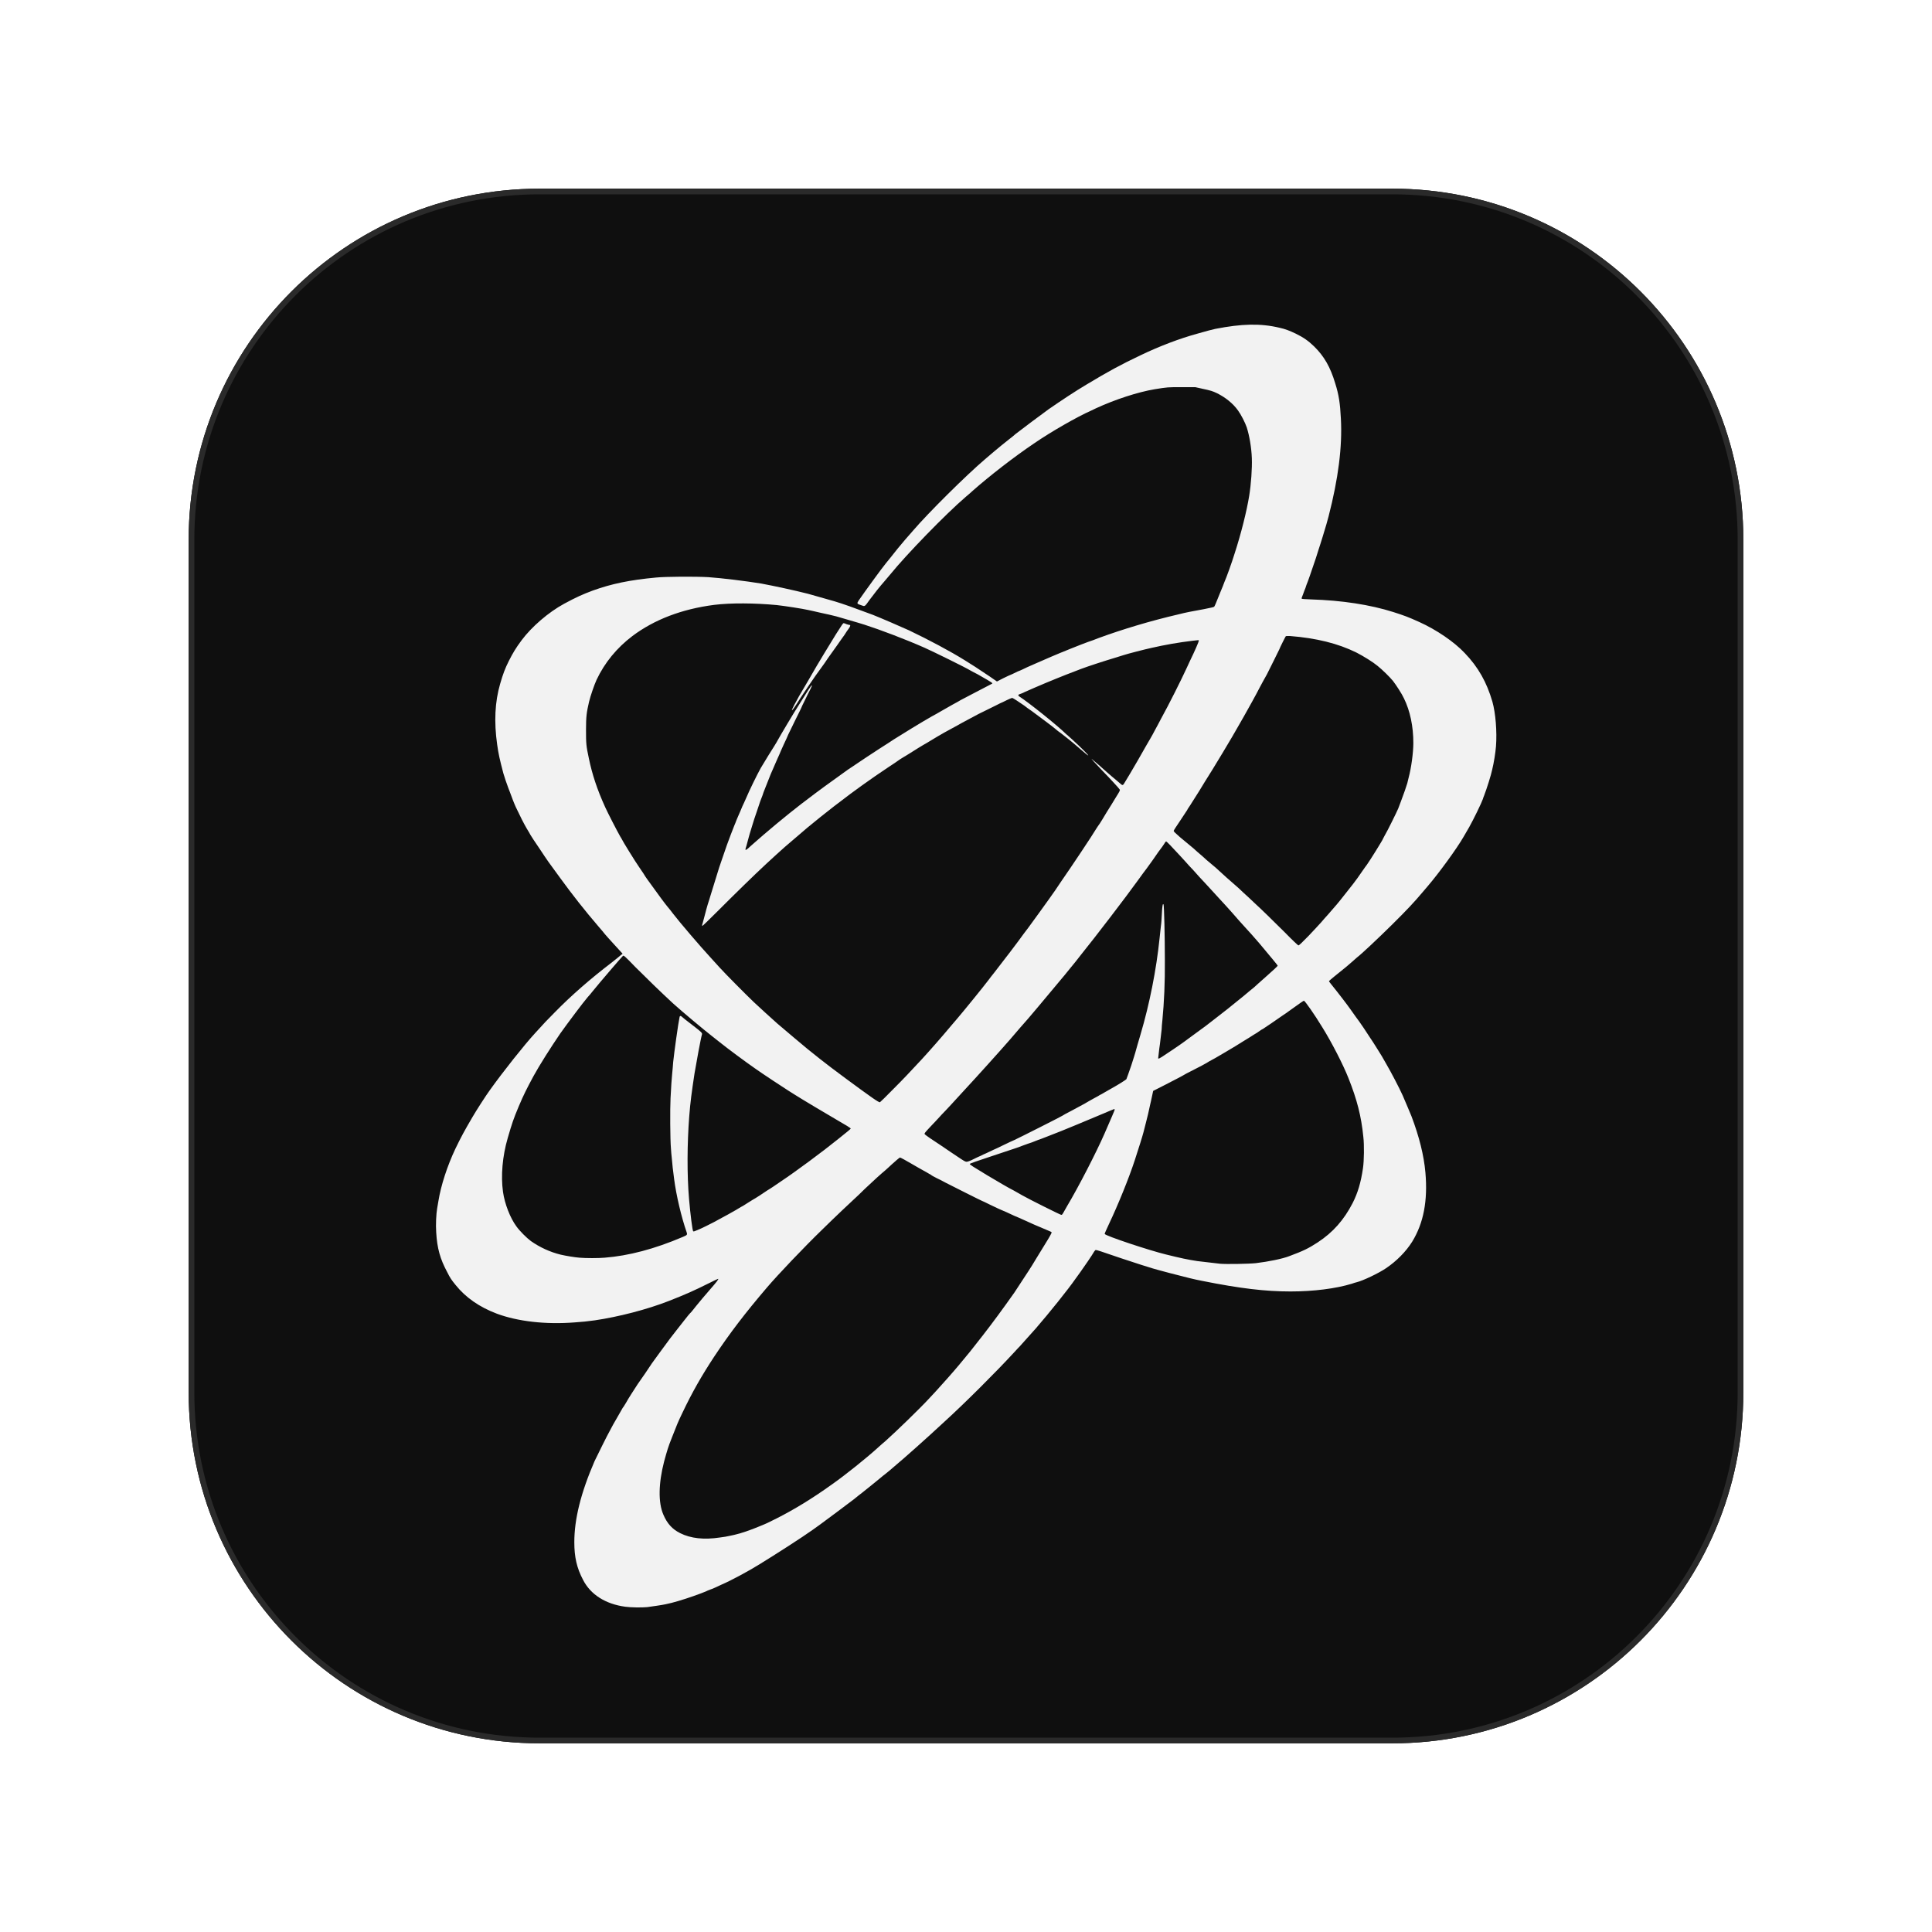
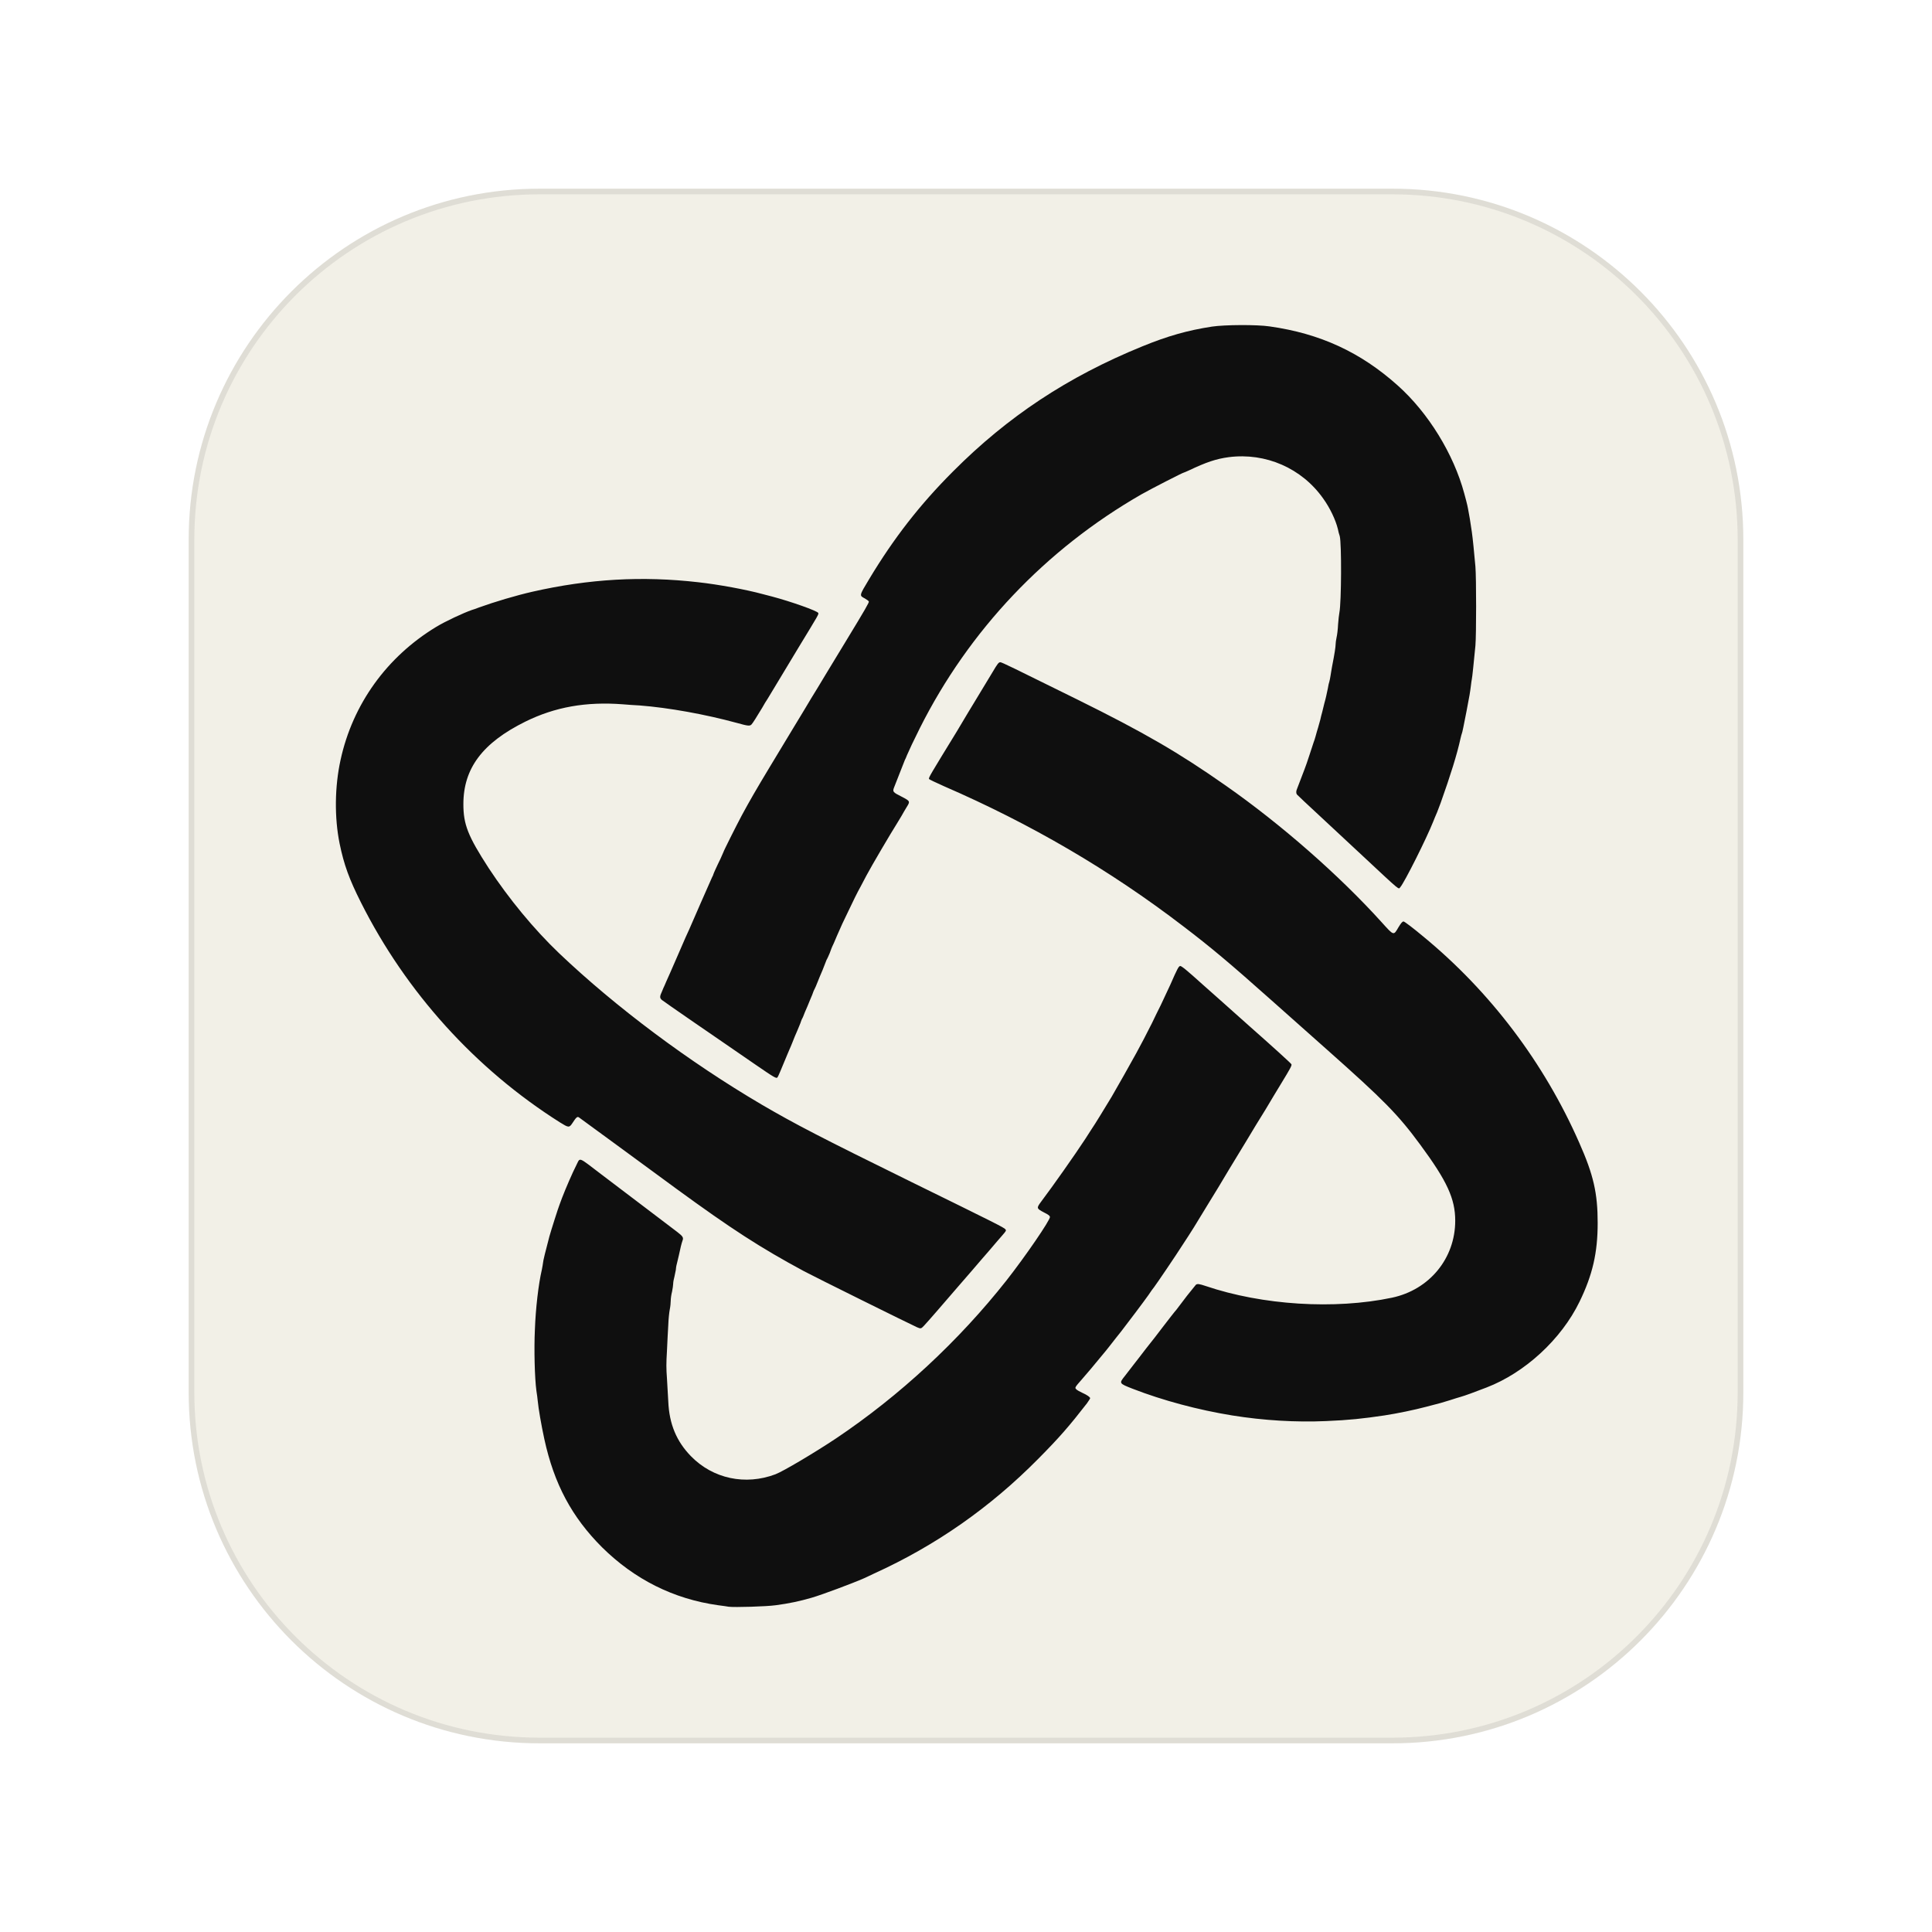
<svg xmlns="http://www.w3.org/2000/svg" width="1024" height="1024" viewBox="0 0 1024 1024">
-   <rect x="100" y="100" width="824" height="824" rx="186" fill="#0f0f0f" />
-   <rect x="101.5" y="101.5" width="821" height="821" rx="184.5" fill="none" stroke="#2a2a2a" stroke-width="3" />
-   <path fill="#f2f2f2" fill-rule="evenodd" d="M331.4 851.6C321.0 850.2 313.0 845.2 309.0 837.3C305.7 831.0 304.4 825.3 304.4 817.4C304.4 805.2 307.8 791.4 315.1 774.5C316.1 772.4 322.1 760.2 323.4 758.0C323.8 757.2 324.6 755.8 325.0 755.0C326.0 753.2 328.9 748.3 330.1 746.1C330.3 746.0 331.0 744.8 331.8 743.5C333.1 741.1 336.0 736.7 338.0 733.6C338.6 732.7 340.4 730.2 341.9 728.0C345.2 723.0 345.8 722.1 349.8 716.7C355.1 709.4 356.1 708.2 358.6 705.0C360.0 703.2 362.0 700.7 363.0 699.4C364.1 698.0 365.5 696.2 366.3 695.5C367.0 694.7 368.1 693.3 368.8 692.4C370.1 690.7 373.8 686.4 376.3 683.5C379.9 679.4 381.1 677.8 380.6 677.8C380.5 677.8 378.2 678.9 375.6 680.2C367.8 684.1 363.5 686.0 354.6 689.5C342.9 694.1 327.6 698.0 315.3 699.8C310.0 700.5 309.8 700.5 304.6 700.9C289.2 702.1 274.5 700.4 263.4 696.3C254.1 692.8 246.8 687.7 241.5 681.1C239.3 678.4 238.6 677.4 237.0 674.2C233.3 667.3 231.7 661.7 231.2 653.2C230.9 649.2 231.2 643.3 231.7 640.5C231.8 639.8 232.1 638.0 232.4 636.4C233.7 628.3 237.1 617.9 241.3 609.0C244.5 602.4 245.9 599.8 250.4 592.1C252.3 588.8 257.7 580.4 259.7 577.7C266.7 567.9 277.9 553.8 283.6 547.6C288.2 542.5 290.2 540.4 294.1 536.5C302.6 527.8 313.0 518.7 324.3 510.1C326.5 508.4 328.6 506.6 329.1 506.2L330.0 505.5L325.8 500.9C323.4 498.3 321.1 495.7 320.6 495.1C320.1 494.4 318.7 492.8 317.5 491.4C309.7 482.3 303.5 474.4 296.8 465.2C290.4 456.5 290.4 456.5 286.1 450.0C282.8 445.2 282.1 444.0 281.2 442.6C281.0 442.2 280.1 440.6 279.1 439.0C277.6 436.4 275.9 433.1 273.4 427.8C272.6 426.1 271.1 422.2 270.4 420.2C270.1 419.5 269.7 418.3 269.4 417.6C268.7 415.8 267.2 411.4 266.8 409.9C264.8 402.3 264.2 399.6 263.5 394.6C261.8 382.6 262.3 372.0 265.1 362.4C266.6 357.2 267.7 354.3 269.7 350.3C271.9 346.0 273.3 343.6 276.5 339.3C281.8 332.2 290.7 324.5 299.0 320.0C305.3 316.6 308.6 315.1 314.2 313.0C324.2 309.4 333.8 307.4 347.8 306.1C352.8 305.6 368.2 305.5 375.4 305.9C382.6 306.4 395.6 308.0 403.5 309.3C410.5 310.6 421.1 312.9 428.2 314.7C431.4 315.6 432.9 316.0 442.3 318.7C447.0 320.1 452.8 322.2 462.7 325.9C466.5 327.4 477.9 332.3 481.8 334.1C492.3 339.1 503.7 345.2 511.1 349.8C517.0 353.5 516.3 353.0 524.5 358.5L528.4 361.2L531.7 359.5C533.5 358.6 535.7 357.6 536.5 357.3C537.3 356.9 538.6 356.3 539.4 355.9C540.2 355.6 541.4 355.1 542.0 354.8C542.6 354.5 543.7 354.0 544.5 353.6C546.0 352.9 550.7 350.9 557.1 348.1C561.9 346.0 573.7 341.3 576.5 340.3C577.8 339.9 580.5 338.9 582.5 338.1C594.8 333.6 609.6 329.1 624.7 325.6C629.0 324.5 631.4 324.1 637.9 322.9C640.9 322.3 643.4 321.8 643.5 321.6C643.8 321.4 644.5 319.6 646.8 313.9C647.7 311.8 648.7 309.3 649.0 308.4C649.9 306.5 653.0 297.9 654.3 293.6C657.8 282.9 660.8 270.8 662.1 262.8C663.1 256.6 663.7 248.2 663.5 242.9C663.3 237.2 662.2 230.9 660.8 226.5C659.9 223.9 657.8 219.8 656.2 217.6C653.6 213.9 649.5 210.6 645.0 208.4C642.7 207.3 641.8 207.0 637.1 206.0L633.5 205.2L626.3 205.2C618.8 205.2 618.9 205.2 612.0 206.3C603.1 207.8 591.1 211.7 580.9 216.4C580.1 216.8 579.0 217.3 578.4 217.6C571.1 220.8 557.1 228.8 548.1 235.0C537.4 242.2 524.3 252.4 515.7 260.0C514.6 261.0 512.8 262.6 511.8 263.4C501.1 272.6 480.6 293.7 471.9 304.4C471.0 305.5 469.5 307.2 468.6 308.3C466.3 310.9 463.6 314.3 461.0 317.8C458.2 321.7 458.5 321.5 456.5 320.8C454.1 320.0 454.1 319.9 455.1 318.3C458.4 313.5 467.5 301.0 469.5 298.6C470.1 297.9 471.2 296.5 472.1 295.4C474.0 292.9 477.3 288.9 479.6 286.2C480.6 285.1 482.5 282.9 483.8 281.4C491.9 271.9 512.3 251.7 522.2 243.3C523.5 242.2 525.6 240.4 526.9 239.3C529.1 237.4 532.0 235.1 535.0 232.7C535.7 232.2 537.2 231.0 538.3 230.0C541.1 227.8 552.2 219.5 555.8 216.9C562.6 212.2 570.0 207.3 575.9 203.8C587.7 196.7 594.0 193.3 604.3 188.4C614.7 183.4 625.3 179.4 634.8 176.8C640.9 175.1 641.5 174.9 644.2 174.3C658.1 171.6 668.0 171.3 678.1 173.7C681.3 174.4 683.3 175.2 686.7 176.8C690.8 178.8 693.4 180.6 696.5 183.6C701.8 188.8 705.1 194.5 707.7 203.2C709.6 209.2 710.3 213.8 710.7 222.0C711.5 236.8 709.3 253.8 704.2 273.6C703.4 276.6 702.8 278.8 701.0 284.6C700.3 286.8 699.4 289.8 698.9 291.2C698.0 294.2 697.1 296.9 695.5 301.5C694.9 303.3 694.3 305.0 694.2 305.3C694.1 305.6 693.6 306.9 693.2 308.1C692.7 309.3 692.1 310.9 691.9 311.7C691.6 312.4 691.0 313.9 690.6 315.1C690.1 316.2 689.8 317.2 689.9 317.3C690.0 317.5 692.2 317.6 694.8 317.7C711.2 318.2 726.2 320.5 738.5 324.4C744.4 326.3 746.1 326.9 752.3 329.7C761.2 333.7 770.8 340.2 776.4 346.2C783.5 353.6 788.0 361.6 791.0 371.9C792.7 377.9 793.5 387.9 792.9 395.6C792.6 399.2 791.8 404.2 790.9 407.9C790.3 410.8 788.0 418.1 786.6 421.7C786.4 422.3 786.0 423.1 786.0 423.4C785.2 425.7 780.9 434.5 778.7 438.4C777.8 439.9 776.5 442.2 775.8 443.4C772.2 449.7 762.7 462.7 756.8 469.6C756.1 470.4 754.8 472.0 753.9 473.0C749.8 477.9 745.6 482.4 737.7 490.2C730.5 497.3 721.6 505.7 719.2 507.5C718.8 507.8 717.7 508.8 716.6 509.8C714.6 511.6 713.5 512.5 707.4 517.4C705.8 518.7 704.4 519.9 704.4 520.0C704.4 520.2 704.9 520.9 705.5 521.6C709.7 526.8 714.2 532.7 715.8 535.0C716.9 536.5 718.1 538.2 718.5 538.8C720.8 541.8 724.6 547.5 726.3 550.2C727.0 551.2 728.5 553.5 729.6 555.3C730.7 557.0 731.9 559.0 732.4 559.8C732.8 560.5 733.9 562.4 734.8 564.0C737.2 568.1 741.6 576.5 743.4 580.5C744.3 582.5 747.6 590.4 748.1 591.6C752.2 602.4 754.7 612.4 755.5 621.5C756.8 636.5 754.5 648.3 748.5 658.1C745.2 663.4 740.1 668.5 734.6 672.2C730.8 674.8 722.4 678.8 719.1 679.6C718.7 679.7 717.5 680.0 716.5 680.4C708.0 683.0 696.2 684.5 684.0 684.5C670.6 684.5 657.2 682.9 637.2 678.9C633.0 678.1 629.4 677.2 619.8 674.7C617.9 674.2 615.4 673.5 614.2 673.2C612.4 672.7 610.8 672.3 604.9 670.4C602.2 669.6 586.1 664.2 583.6 663.3C582.2 662.8 580.9 662.5 580.7 662.5C580.5 662.6 580.2 663.0 579.9 663.4C579.1 664.9 574.3 671.9 572.7 674.1C571.8 675.4 570.6 677.0 570.1 677.7C566.0 683.6 556.1 695.9 549.0 704.1C546.7 706.7 540.8 713.3 540.4 713.7C540.3 713.8 538.9 715.2 537.4 716.9C528.2 726.9 511.5 743.6 500.5 753.6C491.6 761.9 478.3 773.7 475.0 776.4C474.4 776.9 473.1 778.0 472.1 778.9C471.1 779.7 469.8 780.8 469.3 781.2C468.7 781.6 467.4 782.7 466.2 783.7C461.6 787.5 459.4 789.2 457.3 790.9C456.0 791.9 453.8 793.6 452.5 794.7C449.5 797.0 438.0 805.6 434.7 808.0C433.4 808.9 431.6 810.2 430.8 810.8C425.2 814.8 411.5 823.6 402.4 829.2C396.8 832.7 387.1 837.9 382.6 839.8C381.8 840.2 380.4 840.8 379.6 841.2C378.6 841.6 377.8 842.0 377.8 842.0C377.7 842.0 377.2 842.2 376.7 842.4C376.2 842.6 375.8 842.8 375.7 842.8C375.6 842.8 374.9 843.1 374.1 843.5C371.5 844.6 364.6 847.1 359.4 848.6C358.7 848.8 357.9 849.0 357.6 849.1C357.0 849.3 355.1 849.8 352.7 850.3C350.9 850.7 346.0 851.4 343.1 851.8C340.2 852.1 334.2 852.0 331.4 851.6ZM381.6 814.9C383.4 814.7 385.7 814.3 386.9 814.0C388.0 813.8 389.2 813.5 389.6 813.4C392.4 812.8 397.8 811.0 402.5 809.0C406.7 807.3 406.6 807.3 411.6 804.8C420.7 800.2 430.3 794.4 440.9 786.8C447.9 781.9 459.5 772.6 465.4 767.2C466.5 766.2 468.3 764.6 469.4 763.7C475.0 758.7 487.7 746.4 492.2 741.5C493.4 740.2 495.2 738.3 496.2 737.2C498.8 734.4 505.9 726.4 508.6 723.1C512.9 718.0 516.1 714.0 517.6 712.0C518.6 710.7 520.1 708.8 520.9 707.8C526.2 701.0 531.7 693.5 537.7 685.0C538.5 683.8 540.1 681.3 541.3 679.5C542.5 677.6 544.2 675.0 545.1 673.7C546.0 672.3 548.0 669.2 549.5 666.6C551.0 664.1 553.5 660.1 554.9 657.8C556.4 655.4 557.5 653.3 557.4 653.2C557.4 653.0 556.5 652.6 555.5 652.2C552.9 651.1 549.6 649.7 548.2 649.1C547.6 648.8 545.3 647.8 543.1 646.8C540.9 645.8 538.4 644.7 537.6 644.4C536.8 644.0 535.0 643.2 533.5 642.5C529.7 640.9 529.3 640.7 524.7 638.5C522.5 637.4 520.6 636.5 520.5 636.5C520.3 636.5 504.2 628.4 501.1 626.8C499.5 625.9 497.5 624.9 496.6 624.5C494.5 623.4 494.2 623.3 493.3 622.6C492.8 622.3 491.8 621.8 491.2 621.4C488.0 619.6 485.6 618.3 483.1 616.8C480.4 615.2 477.3 613.5 477.0 613.5C476.8 613.5 474.1 615.8 472.6 617.2C471.8 618.0 470.2 619.4 469.1 620.4C466.8 622.3 463.6 625.2 458.4 630.1C456.5 632.0 454.2 634.2 453.3 635.0C451.1 637.0 442.4 645.2 435.7 651.8C426.3 660.9 412.3 675.6 406.6 682.3C394.9 696.0 386.8 706.6 378.5 719.1C371.8 729.3 366.9 737.9 361.8 748.6C359.2 754.0 358.8 755.1 356.1 762.0C354.1 767.0 353.6 768.8 352.0 774.6C349.0 786.2 348.8 796.4 351.6 802.8C353.6 807.5 356.3 810.5 360.5 812.6C366.1 815.4 373.1 816.2 381.6 814.9ZM665.6 669.5C672.3 668.7 679.7 667.2 683.3 665.8C690.8 663.0 693.5 661.7 698.4 658.5C706.5 653.2 712.3 646.6 716.9 637.7C719.7 632.2 721.3 626.7 722.4 619.2C723.0 615.3 723.1 606.8 722.6 602.6C721.5 591.5 719.2 582.7 714.7 571.4C711.9 564.3 705.8 552.4 700.8 544.4C696.8 537.8 691.6 530.4 691.1 530.4C690.9 530.4 689.0 531.7 683.3 535.8C682.5 536.4 681.0 537.5 680.0 538.1C677.8 539.7 669.4 545.4 669.3 545.4C669.2 545.4 668.5 545.8 667.8 546.3C667.0 546.9 665.5 547.9 664.4 548.5C663.3 549.2 661.0 550.7 659.1 551.8C657.3 552.9 655.3 554.2 654.6 554.6C654.0 555.0 651.6 556.4 649.4 557.7C647.2 559.0 644.8 560.4 644.1 560.8C640.8 562.6 640.2 562.9 639.5 563.4C638.3 564.1 635.9 565.4 632.9 566.9C631.4 567.7 629.6 568.6 628.8 569.0C626.1 570.6 623.5 571.9 617.5 575.0L611.2 578.2L610.6 581.0C610.3 582.6 609.8 584.6 609.6 585.5C609.0 588.4 608.0 592.8 607.3 595.3C607.0 596.6 606.4 598.8 606.1 600.0C605.4 602.7 603.7 608.0 601.4 615.1C598.5 624.0 592.7 638.4 587.8 648.7C586.5 651.5 585.4 653.9 585.5 654.0C585.8 655.0 609.3 662.8 618.0 664.9C626.1 666.9 629.4 667.6 634.6 668.4C636.1 668.6 641.4 669.2 646.6 669.8C649.6 670.1 661.9 669.9 665.6 669.5ZM320.5 666.6C333.2 665.6 346.9 662.0 361.9 655.6C364.3 654.6 364.4 654.4 363.9 653.0C361.2 645.3 358.4 633.5 357.3 624.9C356.7 620.4 356.3 617.0 356.1 614.2C355.9 612.6 355.7 610.1 355.6 608.5C355.2 604.0 355.1 587.7 355.4 582.1C355.7 575.9 356.0 571.6 356.3 568.7C356.4 567.5 356.7 564.9 356.8 562.9C357.3 558.0 359.5 542.1 360.2 539.0C360.3 538.4 360.8 538.3 361.3 538.8C361.7 539.2 363.4 540.6 368.4 544.4C371.5 546.8 372.2 547.5 372.1 548.1C371.4 550.4 369.1 563.1 368.1 569.0C366.6 579.0 365.9 584.0 365.3 591.8C364.2 606.2 364.1 622.5 365.2 635.4C365.9 643.6 367.0 652.2 367.4 652.6C367.6 652.8 368.2 652.6 369.8 651.9C372.0 651.0 375.8 649.1 378.3 647.8C379.0 647.4 380.5 646.6 381.6 646.0C385.0 644.2 386.4 643.4 390.1 641.3C392.0 640.1 393.6 639.2 393.7 639.2C393.8 639.2 394.6 638.6 395.6 638.0C396.7 637.3 398.1 636.4 398.8 636.0C399.6 635.6 401.3 634.5 402.7 633.6C404.1 632.7 405.8 631.5 406.6 631.0C407.4 630.5 408.9 629.6 409.9 628.9C410.9 628.2 412.8 626.9 414.0 626.1C421.4 621.2 436.0 610.4 444.4 603.6C449.2 599.8 450.8 598.4 450.9 598.2C451.0 597.9 448.1 596.2 443.6 593.6C440.6 591.9 423.5 581.7 421.4 580.3C420.4 579.7 418.8 578.7 417.9 578.1C415.2 576.4 404.3 569.2 400.9 566.8C395.0 562.7 385.7 555.8 381.6 552.5C380.0 551.2 378.1 549.7 377.3 549.1C373.4 546.1 361.2 535.9 356.7 531.8C350.3 525.9 342.4 518.2 336.8 512.6C331.3 506.9 330.6 506.3 330.2 506.6C329.5 507.2 317.9 520.7 314.2 525.3C313.4 526.3 312.2 527.8 311.5 528.5C309.0 531.4 300.7 542.5 297.0 547.7C292.0 555.0 285.8 564.8 282.8 570.3C279.2 577.0 277.6 580.1 274.9 586.5C272.1 593.2 271.4 595.3 269.1 603.2C266.3 612.8 265.4 623.2 266.6 631.7C267.5 638.1 270.4 645.5 273.7 650.0C275.4 652.4 279.2 656.2 281.4 657.8C286.1 661.1 291.5 663.6 297.2 665.0C300.3 665.7 304.6 666.4 307.1 666.6C310.4 666.9 317.3 666.9 320.5 666.6ZM563.4 643.1C563.6 642.7 564.5 641.1 565.5 639.4C571.7 629.0 580.9 611.1 585.3 601.1C588.6 593.5 590.8 588.5 590.8 588.2C590.8 588.0 590.7 587.8 590.6 587.8C590.5 587.8 587.6 589.0 584.1 590.5C573.1 595.1 566.2 598.0 562.4 599.5C560.4 600.3 557.1 601.6 555.0 602.4C553.0 603.2 550.9 604.0 550.2 604.2C549.6 604.4 548.1 605.0 546.9 605.5C545.6 605.9 543.7 606.6 542.6 607.0C541.5 607.4 539.8 608.0 538.8 608.4C537.9 608.7 531.9 610.7 525.6 612.8C518.3 615.2 514.0 616.7 514.0 616.9C514.0 617.3 515.6 618.3 523.2 622.9C530.5 627.2 533.8 629.2 537.5 631.1C538.7 631.8 540.7 632.9 541.9 633.6C545.0 635.4 562.0 643.9 562.5 643.9C562.9 643.9 563.1 643.6 563.4 643.1ZM514.7 615.0C515.5 614.6 517.0 613.9 518.2 613.3C519.4 612.8 520.7 612.2 521.2 611.9C521.7 611.7 523.3 611.0 524.7 610.3C526.2 609.6 527.4 609.0 527.5 609.0C527.5 609.0 529.5 608.1 531.9 606.9C534.2 605.8 536.9 604.5 537.7 604.2C540.1 603.1 562.3 591.9 563.0 591.4C563.2 591.2 565.4 590.0 568.5 588.4C571.7 586.7 573.4 585.8 574.8 585.0C575.5 584.6 576.5 584.0 577.2 583.6C577.9 583.2 579.0 582.6 579.7 582.2C580.4 581.8 581.5 581.2 582.1 580.9C582.7 580.5 583.2 580.2 583.3 580.2C583.4 580.2 584.4 579.6 585.6 578.9C586.8 578.2 588.4 577.3 589.1 576.9C592.4 575.1 596.8 572.3 597.0 572.0C597.2 571.6 598.6 567.6 599.6 564.7C600.8 561.1 601.5 558.6 601.7 558.0C602.0 556.9 603.6 551.2 604.5 548.3C609.3 532.1 612.9 513.9 614.6 497.3C614.9 494.8 615.2 491.9 615.3 490.8C615.5 489.7 615.7 486.9 615.8 484.5C616.0 480.1 616.3 478.6 616.7 479.4C617.0 479.9 617.4 496.2 617.4 509.0C617.5 520.6 617.0 531.3 616.1 540.6C615.9 542.4 615.7 544.7 615.7 545.6C615.5 547.4 615.3 549.3 614.8 553.3C614.6 554.7 614.3 556.7 614.2 557.9C614.1 559.1 613.9 560.2 613.9 560.5C613.6 561.6 614.4 561.2 618.2 558.6C623.4 555.2 627.8 552.1 629.6 550.7C630.5 550.0 632.5 548.6 634.1 547.4C638.0 544.6 640.0 543.1 643.8 540.1C645.5 538.8 648.6 536.4 650.6 534.8C652.6 533.2 656.3 530.2 658.9 528.1C661.4 526.0 664.0 523.8 664.7 523.3C665.4 522.7 666.4 521.8 667.0 521.2C667.6 520.7 669.2 519.3 670.5 518.1C674.8 514.3 677.2 512.1 677.2 511.8C677.2 511.6 673.6 507.3 667.5 500.0C665.7 497.9 661.5 493.1 659.4 490.9C658.7 490.1 657.4 488.7 656.6 487.8C654.5 485.3 651.4 481.9 649.6 479.9C648.8 479.0 647.2 477.3 646.1 476.1C645.1 475.0 643.1 472.8 641.8 471.4C640.4 469.9 637.7 466.9 635.6 464.7C633.6 462.4 631.2 459.8 630.3 458.9C629.4 457.9 627.2 455.4 625.4 453.5C620.9 448.6 618.4 446.0 618.1 446.0C617.9 446.0 617.7 446.2 617.6 446.4C617.5 446.7 616.7 447.7 616.0 448.8C615.2 449.8 612.8 453.1 610.8 456.1C608.7 459.0 606.5 462.1 605.8 462.9C605.2 463.8 603.9 465.5 602.9 466.9C597.1 475.0 580.5 496.7 572.9 506.1C572.0 507.2 570.7 508.9 570.0 509.8C569.3 510.6 568.1 512.1 567.3 513.1C566.5 514.1 565.1 515.8 564.3 516.8C562.3 519.2 561.0 520.8 550.0 533.9C546.2 538.5 543.1 542.0 540.7 544.7C539.6 546.0 537.1 548.9 535.3 551.0C530.0 557.1 517.0 571.5 511.6 577.3C508.9 580.2 505.0 584.5 503.9 585.7C503.3 586.3 502.0 587.7 501.0 588.8C499.9 589.9 498.5 591.4 497.8 592.2C497.2 592.9 495.1 595.1 493.2 597.1C490.2 600.3 489.8 600.8 490.1 601.1C490.4 601.6 494.1 604.1 499.0 607.3C501.0 608.7 503.1 610.1 503.7 610.5C508.9 614.0 511.0 615.4 511.6 615.6C512.3 615.9 512.8 615.8 514.7 615.0ZM473.3 577.4C479.4 571.3 481.7 568.8 488.6 561.4C493.1 556.5 498.9 549.9 504.0 543.8C505.1 542.5 506.7 540.6 507.5 539.7C511.0 535.6 521.0 523.3 523.8 519.6C524.4 518.7 525.9 516.9 526.9 515.6C531.0 510.4 540.3 498.2 542.6 494.9C543.1 494.2 544.3 492.7 545.1 491.6C546.0 490.4 548.5 486.9 550.7 483.9C552.9 480.8 555.4 477.4 556.1 476.4C556.9 475.3 558.2 473.4 559.2 472.0C560.1 470.7 561.6 468.5 562.5 467.1C567.8 459.5 579.2 442.4 581.0 439.3C581.5 438.5 582.3 437.3 582.9 436.5C583.4 435.8 585.0 433.1 586.5 430.6C588.1 428.1 590.3 424.5 591.5 422.5C593.4 419.5 593.7 418.9 593.5 418.5C593.2 417.9 588.3 412.6 583.9 408.1C580.1 404.1 578.4 402.2 578.6 402.2C578.6 402.2 579.1 402.6 579.5 403.0C580.0 403.4 581.1 404.4 582.1 405.2C583.0 406.0 585.0 407.8 586.6 409.2C588.2 410.6 590.4 412.5 591.4 413.3C592.5 414.2 593.6 415.2 594.0 415.5C594.9 416.4 595.3 416.3 596.2 414.6C596.7 413.8 597.9 411.8 598.8 410.3C600.8 407.0 605.1 399.5 607.4 395.4C608.3 393.8 609.4 391.9 609.9 391.1C610.4 390.3 611.4 388.4 612.2 386.9C613.0 385.5 614.4 382.8 615.4 380.9C619.4 373.7 626.1 360.3 628.9 354.2C629.2 353.6 630.0 351.8 630.7 350.3C633.2 345.2 635.4 340.1 635.4 339.6C635.4 339.2 635.5 339.2 632.2 339.6C624.6 340.5 617.3 341.8 610.3 343.4C607.0 344.1 597.7 346.5 595.6 347.2C595.0 347.4 592.9 348.0 591.1 348.6C585.4 350.3 576.5 353.2 573.1 354.5C566.8 356.9 562.7 358.5 559.8 359.7C558.1 360.4 555.6 361.4 554.2 362.0C550.9 363.4 545.5 365.7 543.1 366.8C542.0 367.4 540.8 367.8 540.5 367.9C539.6 368.1 539.5 368.7 540.2 369.1C545.3 372.4 560.2 384.3 565.1 389.1C565.3 389.2 566.9 390.7 568.7 392.3C572.1 395.4 577.0 400.2 576.8 400.4C576.7 400.5 575.5 399.6 572.2 396.7C568.2 393.2 564.9 390.6 562.3 388.6C561.5 388.1 560.1 387.0 559.2 386.2C557.3 384.6 551.6 380.4 546.9 376.9C545.4 375.9 543.6 374.6 542.9 374.0C540.5 372.3 536.8 369.9 536.5 369.9C536.3 369.9 535.0 370.4 533.6 371.1C532.2 371.8 530.6 372.6 530.0 372.8C529.5 373.1 527.2 374.2 525.0 375.3C522.8 376.4 520.0 377.8 518.7 378.4C517.5 379.0 514.9 380.4 512.9 381.5C511.0 382.5 508.6 383.8 507.6 384.4C502.7 387.0 498.4 389.4 493.5 392.4C492.2 393.2 490.2 394.4 489.1 395.0C488.1 395.6 485.6 397.1 483.6 398.4C481.6 399.6 480.0 400.7 479.9 400.7C479.8 400.7 478.6 401.5 477.1 402.4C475.7 403.4 472.8 405.4 470.6 406.8C462.1 412.4 450.5 420.8 445.7 424.6C444.9 425.2 443.2 426.5 442.0 427.4C438.1 430.4 431.5 435.7 427.9 438.7C425.3 440.9 418.7 446.6 416.1 448.8C414.8 449.9 409.1 455.1 406.3 457.7C399.6 463.9 389.3 474.0 380.0 483.3C375.8 487.5 372.3 490.9 372.2 490.8C372.1 490.7 372.1 490.1 372.4 489.4C372.6 488.6 373.1 486.7 373.6 484.9C374.0 483.2 374.7 480.8 375.1 479.4C375.6 478.0 376.2 475.9 376.6 474.6C377.0 473.3 377.8 470.8 378.3 469.1C378.8 467.4 379.6 464.9 380.0 463.6C380.9 460.5 381.2 459.7 383.3 453.6C384.3 450.7 385.2 448.1 385.3 447.8C385.7 446.6 388.9 438.2 389.3 437.3C389.6 436.7 390.0 435.6 390.3 434.8C390.6 434.1 391.0 433.2 391.1 432.9C391.2 432.7 391.8 431.2 392.5 429.7C393.1 428.2 393.9 426.3 394.3 425.6C394.6 424.9 395.2 423.6 395.6 422.7C396.9 419.5 401.3 410.5 403.2 407.1C406.0 402.5 408.8 397.8 410.4 395.4C411.3 394.0 412.2 392.4 412.4 392.0C413.3 390.3 421.2 377.0 423.2 374.0C424.0 372.8 425.6 370.1 426.9 368.1C429.2 364.4 430.6 362.4 430.3 363.6C430.2 363.9 429.2 366.0 428.0 368.3C426.9 370.6 425.6 373.1 425.2 374.0C424.9 374.9 423.2 378.3 421.5 381.7C419.8 385.1 418.2 388.5 417.8 389.3C417.5 390.1 416.4 392.5 415.4 394.6C414.4 396.8 413.4 399.0 413.2 399.6C413.0 400.1 412.4 401.4 411.9 402.5C411.5 403.5 410.5 405.6 409.9 407.1C409.2 408.7 408.6 410.1 408.5 410.3C408.3 410.8 405.0 419.1 404.7 419.9C404.6 420.2 404.3 421.0 404.1 421.7C403.2 423.9 402.9 424.7 401.3 429.6C400.3 432.3 399.1 436.2 398.5 438.2C397.4 441.8 397.1 442.7 396.4 445.4C396.2 446.2 395.8 447.5 395.6 448.4C395.3 449.2 395.1 450.1 395.1 450.2C395.1 450.8 395.8 450.4 398.0 448.3C406.3 440.9 416.8 432.2 424.7 426.1C426.1 425.1 427.7 423.8 428.4 423.3C432.4 420.2 441.0 413.9 449.3 408.0C452.6 405.7 465.9 396.9 470.7 393.9C471.4 393.4 472.9 392.5 473.9 391.8C477.8 389.3 489.1 382.4 493.7 379.8C495.2 379.0 497.7 377.6 499.2 376.7C500.7 375.8 503.4 374.3 505.0 373.4C506.7 372.5 508.5 371.5 509.1 371.1C510.3 370.5 522.6 364.0 524.8 362.9C525.5 362.6 526.0 362.3 526.0 362.1C526.0 361.9 521.1 359.0 518.0 357.3C516.9 356.8 515.3 355.9 514.4 355.4C511.6 353.7 494.7 345.4 490.0 343.3C479.8 338.8 466.6 333.8 458.2 331.1C457.2 330.8 455.6 330.3 454.6 330.0C452.6 329.4 447.8 328.0 443.3 326.7C441.5 326.2 437.8 325.4 435.0 324.8C432.2 324.1 429.2 323.5 428.3 323.3C425.9 322.7 415.5 321.1 411.7 320.7C400.1 319.6 387.3 319.5 378.5 320.6C361.4 322.8 346.8 328.4 335.2 337.1C326.9 343.4 320.5 351.2 316.2 360.3C315.0 362.9 312.9 369.0 312.2 372.0C310.9 377.6 310.6 379.8 310.6 386.9C310.6 394.2 310.7 395.4 312.1 401.9C313.8 410.2 316.5 418.5 320.8 427.9C322.1 430.8 327.2 440.7 328.7 443.3C329.3 444.2 329.7 445.0 329.7 445.0C329.7 445.3 336.9 457.0 338.7 459.5C339.3 460.4 340.4 462.0 341.0 462.9C341.6 463.9 342.5 465.3 343.1 466.1C349.5 475.0 352.4 478.9 353.9 480.7C354.6 481.5 355.8 483.0 356.6 484.1C360.1 488.7 371.5 502.0 376.6 507.5C377.4 508.4 379.6 510.8 381.5 512.9C384.9 516.6 394.7 526.5 399.5 531.1C402.0 533.5 409.2 540.0 412.0 542.5C417.0 546.8 424.2 552.8 427.9 555.9C430.3 557.8 433.2 560.1 434.4 561.1C436.5 562.8 444.1 568.6 448.1 571.5C461.8 581.6 465.9 584.5 466.4 584.2C466.6 584.1 469.7 581.1 473.3 577.4ZM693.5 496.1C696.1 493.4 699.1 490.1 700.2 488.9C701.2 487.7 702.9 485.8 703.9 484.7C707.7 480.4 709.4 478.4 712.6 474.3C714.4 472.0 716.5 469.4 717.1 468.6C718.5 466.8 720.4 464.2 722.2 461.5C723.0 460.4 724.0 458.9 724.5 458.3C725.9 456.4 733.0 445.0 733.0 444.6C733.0 444.5 733.5 443.7 734.0 442.7C735.2 440.8 740.6 429.8 741.1 428.5C741.3 428.0 741.9 426.3 742.5 424.8C743.9 421.2 745.5 416.5 745.9 415.1C746.0 414.5 746.4 413.2 746.6 412.2C748.0 407.1 749.1 398.8 749.1 393.8C749.1 385.0 747.4 376.8 744.1 370.1C743.0 367.7 740.0 363.1 738.3 360.9C736.6 358.8 732.6 354.9 730.1 352.9C727.7 350.9 722.7 347.8 719.0 345.9C709.1 341.0 697.6 338.2 683.7 337.1C682.6 337.1 681.6 337.1 681.5 337.2C681.3 337.4 678.1 343.8 678.1 344.1C678.1 344.2 672.4 355.6 671.5 357.4C669.7 360.6 668.6 362.6 667.4 364.9C665.9 367.9 661.5 375.8 659.4 379.5C658.5 381.0 657.3 383.2 656.6 384.4C653.4 390.2 642.8 407.8 638.5 414.5C637.6 415.9 636.4 418.0 635.7 419.1C634.5 421.0 634.1 421.7 630.7 427.0C629.8 428.2 629.2 429.3 629.2 429.4C629.2 429.4 627.6 431.8 625.7 434.7C623.8 437.5 622.1 440.1 622.1 440.3C622.0 440.7 622.8 441.4 625.4 443.7C627.3 445.3 629.7 447.3 630.7 448.1C631.8 449.0 633.5 450.4 634.5 451.4C635.6 452.3 636.8 453.4 637.3 453.8C637.8 454.3 638.8 455.2 639.5 455.8C640.3 456.5 641.7 457.7 642.7 458.5C643.7 459.3 645.1 460.5 645.9 461.3C648.2 463.5 651.9 466.7 654.3 468.8C655.6 469.9 657.7 471.8 659.0 473.1C660.4 474.3 662.9 476.7 664.7 478.4C669.8 483.1 673.2 486.5 680.8 494.0C685.1 498.4 688.0 501.1 688.2 501.1C688.5 501.1 690.2 499.5 693.5 496.1ZM419.7 376.4C419.7 376.0 421.8 372.0 423.5 369.0C426.2 364.5 429.3 359.1 430.3 357.4C432.1 354.1 441.2 339.1 443.1 336.1C446.6 330.6 446.8 330.3 447.2 330.3C447.4 330.3 448.1 330.5 448.6 330.8C449.2 331.0 449.9 331.2 450.1 331.2C450.9 331.2 450.8 331.8 449.9 333.1C449.4 333.7 448.4 335.2 447.6 336.5C446.7 337.7 444.9 340.3 443.5 342.3C442.1 344.2 440.1 347.1 439.0 348.6C438.0 350.2 436.1 352.8 434.8 354.6C432.4 357.7 424.4 369.6 422.2 373.2C420.8 375.4 419.7 376.8 419.7 376.4Z" />
+   <rect x="100" y="100" width="824" height="824" rx="186" fill="#f2f0e7" />
+   <rect x="101.5" y="101.5" width="821" height="821" rx="184.5" fill="none" stroke="#000" stroke-opacity="0.08" stroke-width="3" />
+   <path fill="#0f0f0f" fill-rule="evenodd" d="M411.2 850.8C418.0 849.9 423.8 848.7 430.3 846.8C435.8 845.2 452.1 839.1 458.0 836.5C458.8 836.1 461.3 835.0 463.3 834.0C496.1 819.1 524.9 798.9 550.3 773.2C561.5 761.9 566.7 755.9 576.1 743.8C577.0 742.5 577.8 741.3 577.8 741.1C577.8 740.5 576.3 739.4 573.4 738.1C572.1 737.5 570.7 736.7 570.4 736.3C569.6 735.5 569.7 735.3 573.4 731.1C575.7 728.5 579.6 723.9 586.0 716.1C587.1 714.8 588.6 712.8 589.4 711.8C590.3 710.7 592.4 707.9 594.3 705.6C598.3 700.4 605.8 690.5 608.7 686.4C609.8 684.7 611.2 682.8 611.7 682.2C613.2 680.2 623.0 665.8 627.2 659.2C631.6 652.5 633.3 649.8 640.3 638.2C645.4 630.0 645.8 629.2 651.5 619.7C653.6 616.2 657.7 609.5 660.5 604.9C663.3 600.2 667.9 592.6 670.8 588.0C673.6 583.3 677.3 577.1 679.1 574.2C684.1 566.0 684.7 564.8 684.5 564.1C684.4 563.7 674.6 554.8 662.7 544.3C650.8 533.7 639.4 523.5 637.2 521.6C629.1 514.3 626.2 511.9 625.5 512.0C624.7 512.2 624.1 513.2 620.3 521.9C618.6 525.6 616.3 530.5 615.2 532.8C614.0 535.1 612.0 539.3 610.6 542.2C609.2 545.0 607.2 548.9 606.2 550.8C605.2 552.7 603.4 556.0 602.3 558.1C600.1 562.2 591.6 577.2 589.2 581.3C585.7 587.1 579.9 596.6 578.8 598.1C578.2 599.1 576.5 601.6 575.2 603.7C569.7 612.1 558.3 628.3 551.9 636.8C549.3 640.3 549.3 640.5 553.3 642.6C555.9 643.9 556.4 644.4 556.5 645.0C556.7 646.6 543.4 666.0 533.5 678.6C508.1 710.8 476.8 739.8 443.1 762.4C432.0 769.8 415.2 779.8 411.0 781.4C395.1 787.4 377.9 783.8 366.2 771.8C358.6 764.0 354.7 754.8 354.2 742.8C354.0 739.7 353.7 734.2 353.5 730.6C353.1 725.2 353.1 722.6 353.5 716.0C353.7 711.6 354.0 705.4 354.2 702.3C354.3 699.2 354.7 695.5 355.0 694.0C355.3 692.6 355.5 690.5 355.5 689.4C355.5 688.3 355.8 686.1 356.2 684.6C356.5 683.1 356.8 681.2 356.8 680.4C356.8 679.6 357.1 677.9 357.5 676.5C357.8 675.2 358.1 673.6 358.2 673.1C358.2 672.6 358.4 671.0 358.8 669.6C359.1 668.2 359.6 666.4 359.8 665.4C360.6 661.6 361.2 659.1 361.7 657.7C362.4 656.0 362.0 655.3 359.0 653.0C357.2 651.7 331.7 632.2 318.8 622.5C306.2 612.9 307.6 613.4 305.6 617.3C303.4 621.6 299.9 629.7 297.9 634.9C297.4 636.2 296.8 637.8 296.6 638.4C295.9 640.1 292.0 652.4 291.2 655.3C289.2 662.8 287.8 668.5 287.8 669.4C287.8 669.7 287.5 671.3 287.2 672.9C285.4 680.6 283.9 693.5 283.5 704.8C283.0 715.2 283.4 730.5 284.3 737.1C284.6 738.9 284.9 741.3 285.0 742.4C285.4 746.7 286.9 755.3 288.5 762.7C293.7 786.6 303.1 804.1 319.1 820.1C336.3 837.1 357.0 847.5 380.6 850.8C383.1 851.1 385.7 851.5 386.2 851.6C389.3 852.0 406.3 851.5 411.2 850.8ZM702.8 753.2C714.9 752.7 722.4 751.9 733.8 750.2C740.4 749.2 749.6 747.3 756.0 745.6C763.1 743.8 764.8 743.3 768.6 742.1C770.7 741.4 773.3 740.6 774.4 740.3C776.2 739.8 781.5 737.9 787.9 735.4C808.2 727.6 827.5 709.9 837.2 689.9C844.1 675.7 846.8 664.0 846.8 648.2C846.8 632.4 844.6 622.7 837.0 605.6C818.4 563.3 789.9 525.6 754.4 496.4C748.9 491.8 744.4 488.4 743.9 488.4C743.3 488.4 742.6 489.2 741.2 491.5C738.6 496.0 738.8 496.0 732.3 488.8C709.8 463.9 679.0 436.9 649.7 416.4C624.9 399.0 606.5 388.3 570.9 370.7C537.1 354.0 531.0 351.0 530.2 351.0C529.3 351.0 528.7 351.8 526.1 356.2C523.6 360.3 521.4 364.0 516.3 372.4C513.9 376.3 511.6 380.2 511.0 381.2C510.4 382.2 508.6 385.2 507.0 387.9C492.9 410.9 492.1 412.2 492.4 412.9C492.5 413.1 496.0 414.8 500.3 416.7C546.4 436.7 588.2 461.1 627.1 490.9C641.8 502.1 651.7 510.4 673.6 529.9C677.6 533.5 690.9 545.3 703.3 556.3C733.6 583.2 741.0 590.7 752.9 606.9C766.9 625.9 771.3 635.3 771.3 647.0C771.3 667.0 757.6 683.6 737.8 687.8C707.4 694.2 669.1 691.8 639.0 681.6C635.7 680.5 634.6 680.3 633.8 681.0C633.6 681.2 631.5 683.8 629.2 686.7C627.0 689.6 624.4 693.0 623.5 694.2C622.5 695.3 619.5 699.2 616.8 702.7C614.1 706.3 609.9 711.7 607.4 714.8C605.0 718.0 601.9 721.9 600.6 723.6C599.3 725.3 597.3 727.9 596.2 729.3C593.1 733.2 593.0 733.2 600.4 736.1C616.4 742.3 635.1 747.3 653.0 750.2C669.7 752.9 687.0 753.9 702.8 753.2ZM489.7 702.7C491.7 700.6 500.0 691.0 508.0 681.7C509.3 680.2 512.5 676.5 515.2 673.4C517.8 670.3 522.1 665.4 524.6 662.5C527.1 659.5 530.1 656.1 531.3 654.7C533.3 652.4 533.4 652.2 532.9 651.6C532.4 650.7 526.9 648.0 482.9 626.4C434.7 602.7 421.6 595.9 403.6 585.4C365.2 562.8 326.6 534.0 296.4 505.3C283.0 492.5 269.8 476.5 259.0 460.1C248.0 443.1 245.6 437.0 245.6 426.2C245.6 407.2 255.8 393.7 278.4 382.5C294.2 374.7 310.6 371.8 330.2 373.3C332.6 373.5 336.6 373.8 339.0 373.9C354.5 375.1 373.8 378.6 390.7 383.2C396.4 384.8 397.4 384.9 398.3 384.0C398.9 383.4 401.0 380.1 404.0 375.1C404.8 373.6 406.1 371.5 406.9 370.3C407.6 369.1 410.9 363.7 414.2 358.2C417.5 352.7 421.6 345.9 423.3 343.1C434.2 325.2 433.9 325.7 433.7 324.9C433.3 323.8 419.1 318.8 409.3 316.2C407.7 315.8 405.5 315.2 404.3 314.9C395.5 312.5 380.9 309.8 370.1 308.6C340.4 305.2 312.3 306.8 282.3 313.6C273.5 315.6 262.1 319.0 253.8 322.0C252.5 322.5 250.9 323.1 250.1 323.3C245.5 324.9 236.1 329.3 231.3 332.2C205.0 348.1 186.9 373.3 180.5 402.8C177.4 416.9 177.2 433.3 180.0 447.1C182.3 458.3 185.1 466.0 191.3 478.3C215.2 525.9 252.0 566.6 296.8 594.9C301.3 597.7 301.7 597.8 303.3 595.4C305.4 592.2 305.9 591.7 306.8 592.2C307.2 592.5 316.9 599.6 328.4 608.0C340.0 616.5 353.6 626.5 358.8 630.3C387.6 651.3 402.8 661.2 426.2 673.8C431.6 676.7 482.1 701.7 486.1 703.5C488.0 704.3 488.2 704.3 489.7 702.7ZM412.1 571.0C412.5 570.5 413.9 567.1 417.3 558.9C417.7 558.0 418.2 556.8 418.4 556.3C418.7 555.7 419.4 554.0 420.0 552.5C420.6 550.9 421.8 548.0 422.7 546.0C423.5 544.0 424.4 542.0 424.5 541.5C424.7 541.0 424.9 540.3 425.1 540.0C425.4 539.6 426.0 538.1 426.6 536.5C427.3 535.0 428.5 532.1 429.3 530.1C430.2 528.1 431.0 526.0 431.1 525.6C431.3 525.1 431.6 524.4 431.8 524.1C432.0 523.7 432.7 522.2 433.3 520.6C433.9 519.1 435.1 516.1 436.0 514.1C436.8 512.1 437.6 510.1 437.8 509.5C438.0 509.0 438.2 508.4 438.4 508.2C438.5 508.0 439.2 506.6 439.8 505.1C440.3 503.5 441.0 502.0 441.1 501.7C441.3 501.4 442.4 498.9 443.6 496.0C446.0 490.5 446.8 488.7 449.7 482.8C452.4 477.1 454.4 473.0 456.2 469.8C457.0 468.2 458.4 465.6 459.2 464.1C461.9 459.0 472.2 441.5 475.5 436.3C475.9 435.7 476.9 434.0 477.8 432.5C478.6 431.0 479.9 428.9 480.6 427.7C482.5 424.7 482.4 424.6 477.8 422.2C473.2 419.9 473.0 419.6 473.9 417.3C477.4 408.3 479.4 403.2 479.6 402.8C479.8 402.5 480.3 401.4 480.7 400.3C482.0 397.3 484.0 393.0 487.5 386.0C513.6 334.0 554.3 291.1 605.0 262.0C610.1 259.1 626.9 250.5 627.4 250.5C627.5 250.5 628.7 250.0 630.0 249.4C639.5 244.9 644.6 243.2 651.3 242.3C670.9 239.8 690.0 248.2 701.3 264.2C704.9 269.2 707.9 275.5 709.1 280.4C709.3 281.4 709.7 283.1 710.1 284.2C711.1 288.0 711.0 319.1 709.9 324.7C709.7 325.6 709.4 328.4 709.2 331.0C709.1 333.5 708.7 336.7 708.4 337.9C708.1 339.2 707.9 340.9 707.9 341.6C707.9 342.8 707.4 346.3 706.0 353.4C705.7 354.9 705.4 357.1 705.2 358.2C705.0 359.3 704.8 360.6 704.6 361.2C704.4 361.7 704.0 363.4 703.8 364.8C703.5 366.3 703.1 368.1 702.9 369.0C702.7 369.8 702.3 371.6 701.9 372.9C701.6 374.3 701.1 376.3 700.8 377.4C700.5 378.5 700.0 380.3 699.8 381.4C699.5 382.5 699.0 384.4 698.6 385.7C698.2 387.0 697.6 389.0 697.3 390.2C697.0 391.4 696.5 392.8 696.3 393.3C696.1 393.9 695.1 396.9 694.1 400.0C693.1 403.1 691.9 406.6 691.4 407.8C689.1 413.9 687.9 417.0 687.5 418.0C686.9 419.3 686.9 420.4 687.4 421.1C687.6 421.4 693.5 426.9 700.4 433.3C707.4 439.8 717.1 448.9 722.2 453.6C743.0 473.0 741.1 471.4 742.2 470.2C744.4 467.7 756.1 444.4 759.7 435.3C760.0 434.5 760.9 432.3 761.7 430.5C762.4 428.7 763.3 426.4 763.6 425.5C768.8 410.9 772.3 399.7 774.1 391.4C774.4 390.1 774.7 389.0 774.8 388.8C775.0 388.6 775.9 384.1 777.3 376.9C778.9 368.7 779.2 366.7 779.6 363.5C779.8 361.8 780.0 360.3 780.1 360.0C780.3 359.4 781.3 349.5 782.0 342.2C782.5 336.6 782.5 306.3 782.0 300.3C781.3 292.5 780.6 285.3 780.1 281.9C779.1 274.9 778.9 274.2 778.4 271.4C777.9 268.6 777.8 267.8 776.1 261.6C770.5 240.7 757.0 218.7 740.7 204.2C721.1 186.7 699.8 176.8 672.9 173.0C666.1 172.0 649.2 172.1 642.4 173.1C629.5 175.1 619.1 178.0 605.4 183.6C565.9 199.7 534.1 220.8 505.2 249.8C487.4 267.6 473.7 285.3 460.7 306.9C455.3 315.9 455.4 315.6 458.4 317.2C459.4 317.8 460.4 318.5 460.5 318.8C460.7 319.3 458.7 322.8 448.3 339.9C445.9 343.8 441.4 351.3 438.1 356.7C434.9 362.1 431.2 368.1 429.9 370.2C428.7 372.2 424.5 379.3 420.5 385.8C416.6 392.3 411.0 401.6 408.0 406.5C400.7 418.6 397.2 424.7 393.2 432.1C390.0 438.1 383.4 451.3 383.4 451.7C383.4 451.8 382.7 453.3 381.9 455.1C381.0 456.9 379.8 459.5 379.2 460.8C378.6 462.1 378.1 463.3 378.1 463.4C378.1 463.6 377.8 464.3 377.4 465.0C376.7 466.6 377.0 465.9 371.4 478.6C367.3 488.0 366.3 490.2 365.3 492.6C365.0 493.1 362.3 499.2 359.3 506.2C356.3 513.1 353.5 519.5 353.1 520.3C352.8 521.1 352.3 522.1 352.2 522.4C352.0 522.8 351.4 524.1 350.9 525.4C349.6 528.2 349.6 528.9 350.8 530.0C351.3 530.4 358.7 535.6 367.3 541.5C384.7 553.5 385.7 554.1 400.3 564.2C410.5 571.2 411.5 571.8 412.1 571.0Z" />
</svg>
